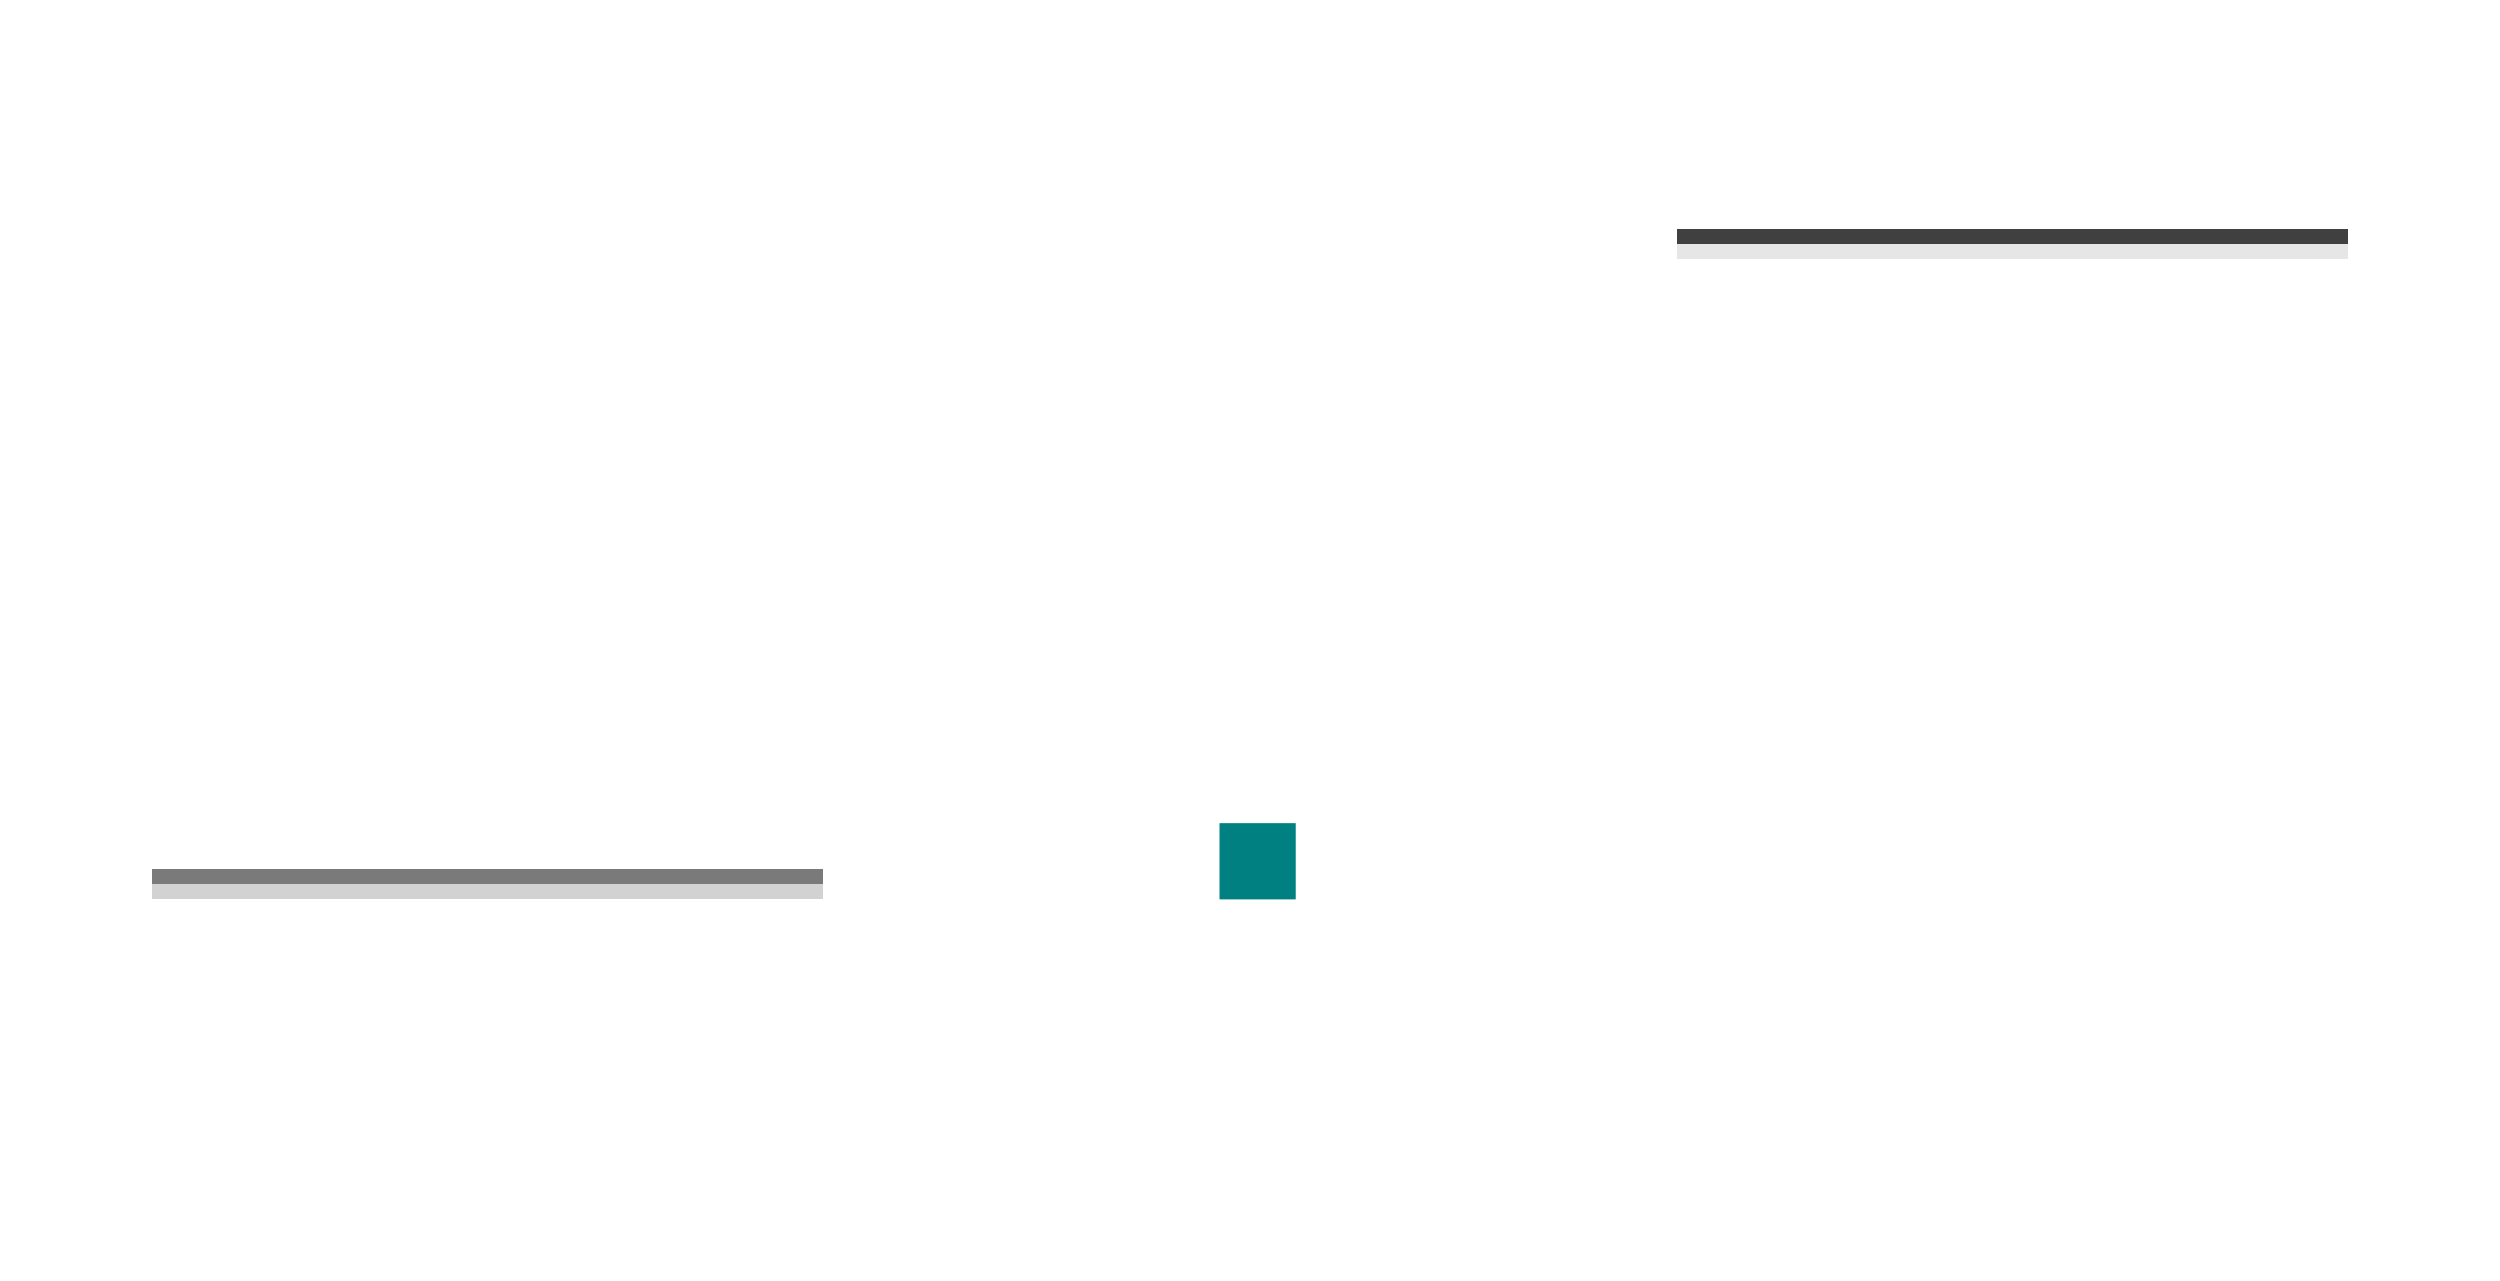
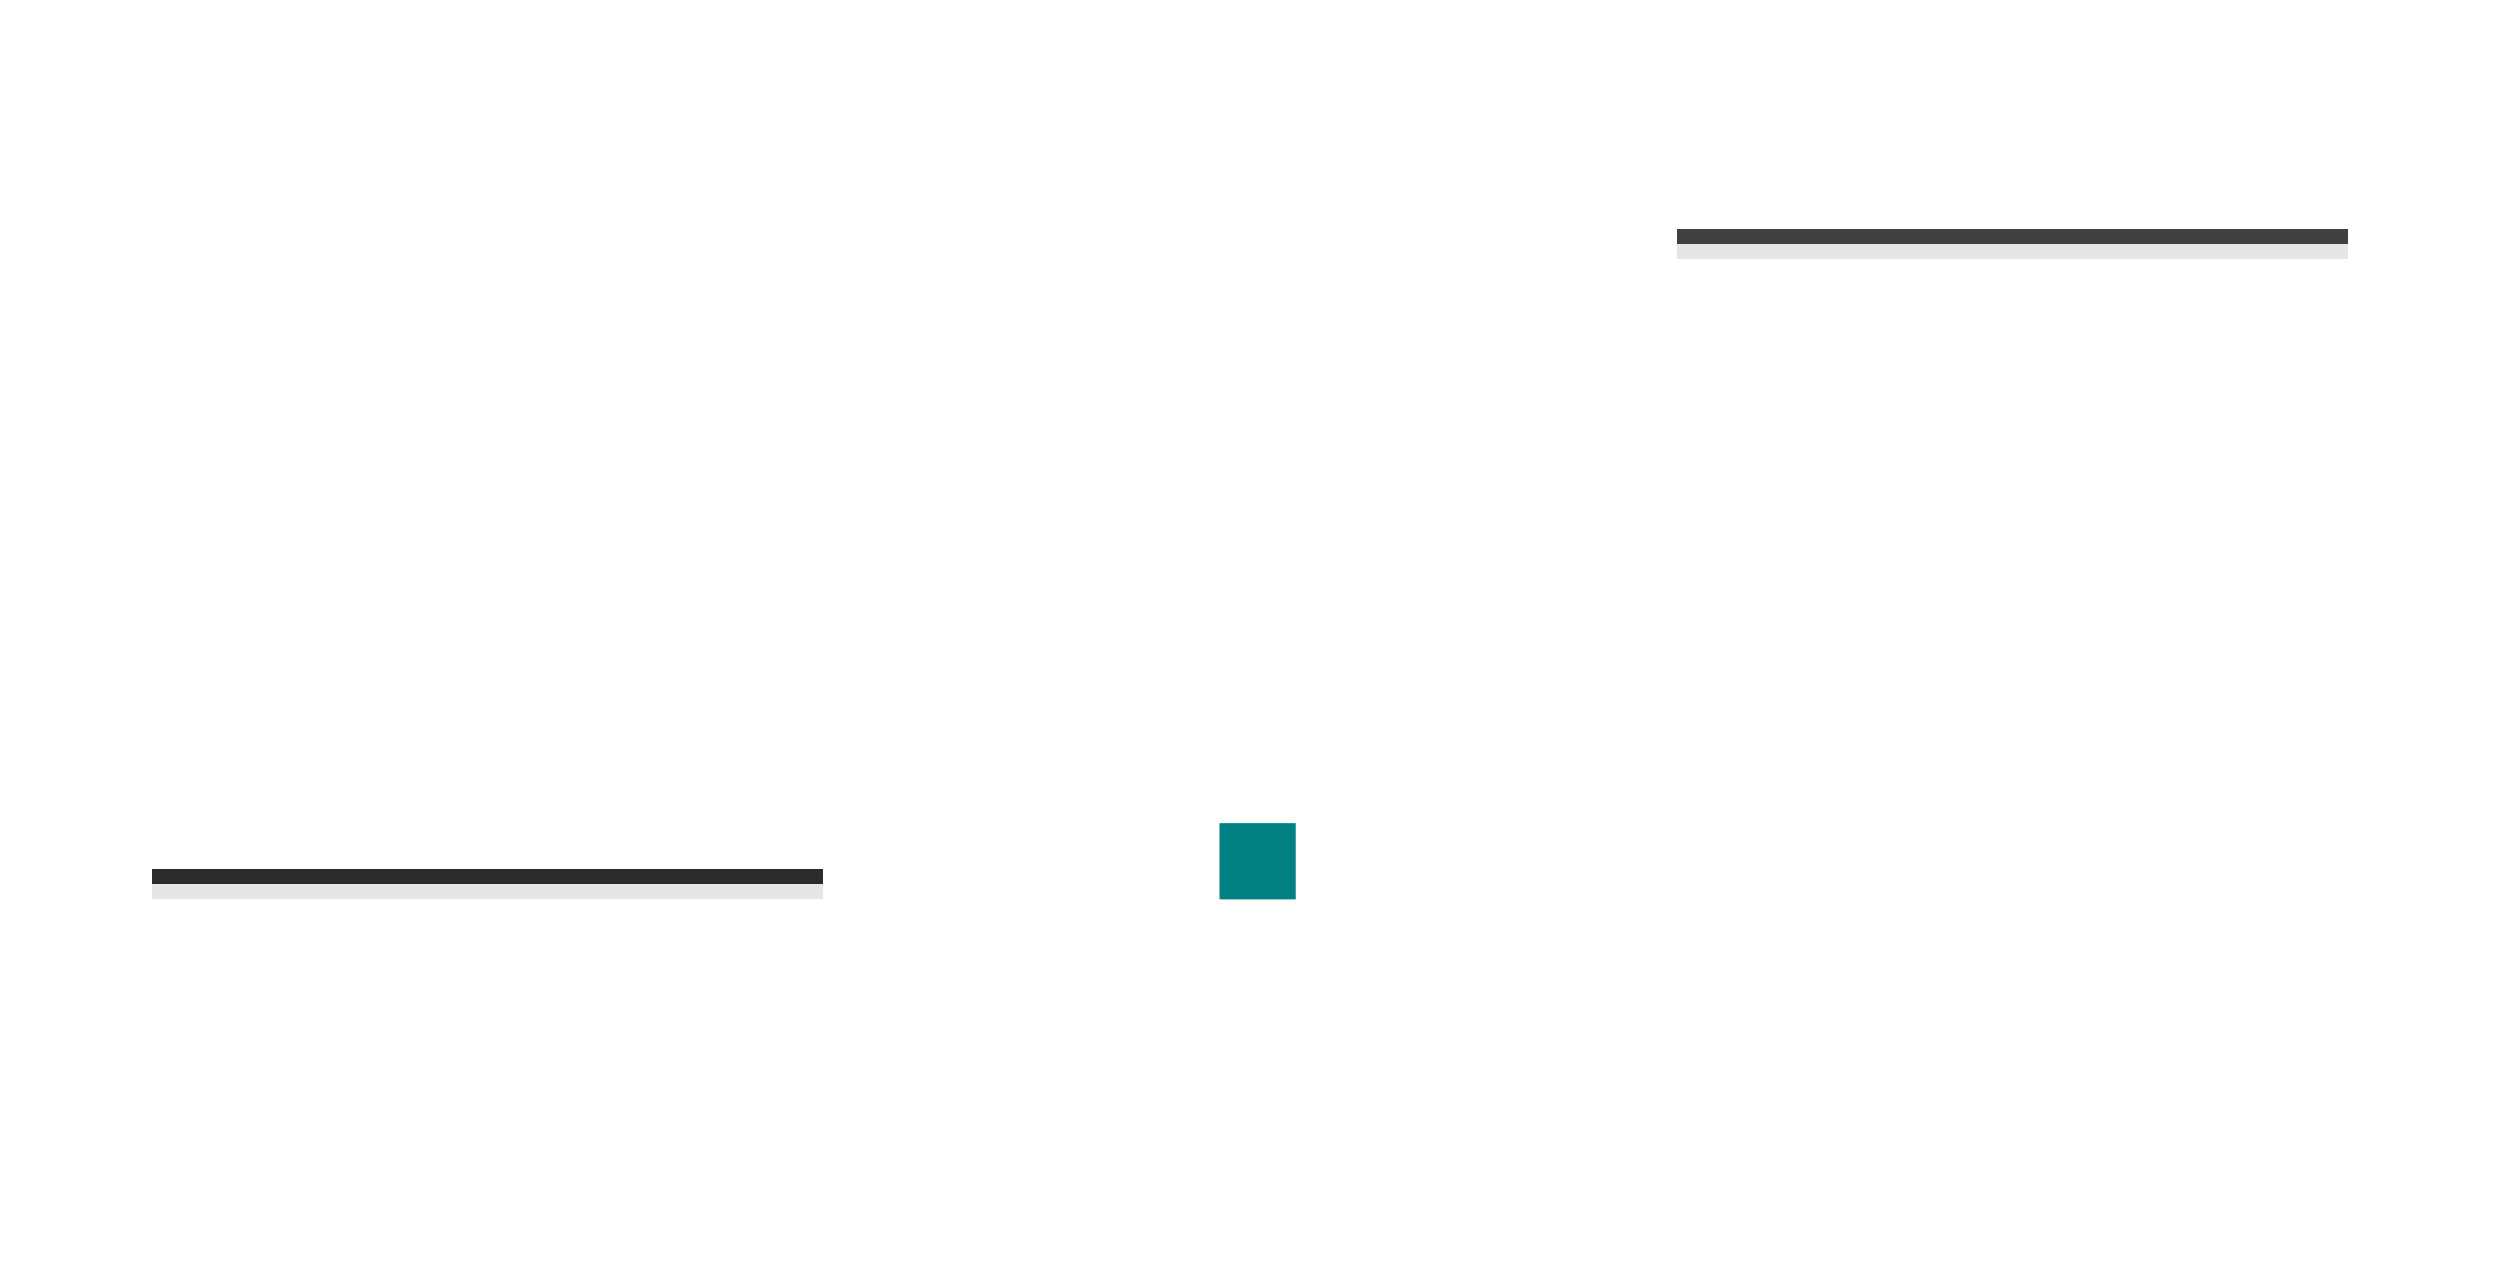
<svg xmlns="http://www.w3.org/2000/svg" xmlns:ns1="http://www.openswatchbook.org/uri/2009/osb" width="164" height="84" viewBox="0 0 164 84" version="1.1" id="svg8">
  <defs id="defs2">
    <linearGradient id="linearGradient1003" ns1:paint="solid">
      <stop style="stop-color:#1edd0d;stop-opacity:1;" offset="0" id="stop1001" />
    </linearGradient>
    <linearGradient id="loedge" ns1:paint="solid">
      <stop style="stop-color:#2e2e2e;stop-opacity:1;" offset="0" id="stop950" />
    </linearGradient>
    <linearGradient id="hiedge" ns1:paint="solid">
      <stop style="stop-color:#ececec;stop-opacity:1;" offset="0" id="stop944" />
    </linearGradient>
  </defs>
  <g id="layer1" transform="translate(-50.72305,-399.2505)">
    <rect style="opacity:1;fill:#008080;fill-opacity:1;stroke:none;stroke-width:1;stroke-miterlimit:4;stroke-dasharray:none;stroke-opacity:1" id="hint-stretch-borders" width="5" height="5" x="130.723" y="453.25" />
    <rect y="66.723" x="-452.25" height="32" width="32" id="header-center" style="opacity:1;fill:none;fill-opacity:0.706;fill-rule:evenodd;stroke:none;stroke-width:2.149;stroke-linecap:square;stroke-linejoin:miter;stroke-miterlimit:4;stroke-dasharray:none;stroke-opacity:1;paint-order:normal;shape-rendering:crispEdges" transform="rotate(-90)" />
    <rect y="66.723" x="-420.25" height="32" width="6" id="header-top" style="opacity:1;fill:none;fill-opacity:0.706;fill-rule:evenodd;stroke:none;stroke-width:2.149;stroke-linecap:square;stroke-linejoin:miter;stroke-miterlimit:4;stroke-dasharray:none;stroke-opacity:1;paint-order:normal;shape-rendering:crispEdges" transform="rotate(-90)" />
    <rect transform="rotate(-90)" style="opacity:1;fill:none;fill-opacity:0.706;fill-rule:evenodd;stroke:none;stroke-width:2.149;stroke-linecap:square;stroke-linejoin:miter;stroke-miterlimit:4;stroke-dasharray:none;stroke-opacity:1;paint-order:normal;shape-rendering:crispEdges" id="header-left" width="32" height="6" x="-452.25" y="60.723" />
    <rect y="98.723" x="-452.25" height="6" width="32" id="header-right" style="opacity:1;fill:none;fill-opacity:0.706;fill-rule:evenodd;stroke:none;stroke-width:2.149;stroke-linecap:square;stroke-linejoin:miter;stroke-miterlimit:4;stroke-dasharray:none;stroke-opacity:1;paint-order:normal;shape-rendering:crispEdges" transform="rotate(-90)" />
    <rect y="60.723" x="-420.25" height="6" width="6" id="header-topleft" style="opacity:1;fill:none;fill-opacity:0.706;fill-rule:evenodd;stroke:none;stroke-width:2.149;stroke-linecap:square;stroke-linejoin:miter;stroke-miterlimit:4;stroke-dasharray:none;stroke-opacity:1;paint-order:normal;shape-rendering:crispEdges" transform="rotate(-90)" />
    <rect transform="rotate(-90)" style="opacity:1;fill:none;fill-opacity:0.706;fill-rule:evenodd;stroke:none;stroke-width:2.149;stroke-linecap:square;stroke-linejoin:miter;stroke-miterlimit:4;stroke-dasharray:none;stroke-opacity:1;paint-order:normal;shape-rendering:crispEdges" id="header-topright" width="6" height="6" x="-420.25" y="98.723" />
    <g transform="matrix(1,0,0,-1,-10.01365,1402.491)" id="header-bottom" style="opacity:1">
-       <rect y="76.737" x="-945.24" height="32" width="1" id="rect3195" style="opacity:1;fill:#b2b2b2;fill-opacity:0.584;fill-rule:evenodd;stroke:none;stroke-width:2.149;stroke-linecap:square;stroke-linejoin:miter;stroke-miterlimit:4;stroke-dasharray:none;stroke-opacity:1;paint-order:normal;shape-rendering:crispEdges" transform="rotate(-90)" />
-       <rect transform="rotate(-90)" style="opacity:1;fill:#000000;fill-opacity:0.522;fill-rule:evenodd;stroke:none;stroke-width:2.149;stroke-linecap:square;stroke-linejoin:miter;stroke-miterlimit:4;stroke-dasharray:none;stroke-opacity:1;paint-order:normal;shape-rendering:crispEdges" id="rect3197" width="1" height="32" x="-946.24" y="76.737" />
+       <rect y="76.737" x="-945.24" height="32" width="1" id="rect3195" style="opacity:1;fill:#cfcfcf;fill-opacity:0.525;fill-rule:evenodd;stroke:none;stroke-width:2.149;stroke-linecap:square;stroke-linejoin:miter;stroke-miterlimit:4;stroke-dasharray:none;stroke-opacity:1;paint-order:normal;shape-rendering:crispEdges" transform="rotate(-90)" />
+       <rect transform="rotate(-90)" style="opacity:1;fill:#000000;fill-opacity:0.831;fill-rule:evenodd;stroke:none;stroke-width:2.149;stroke-linecap:square;stroke-linejoin:miter;stroke-miterlimit:4;stroke-dasharray:none;stroke-opacity:1;paint-order:normal;shape-rendering:crispEdges" id="rect3197" width="1" height="32" x="-946.24" y="76.737" />
      <rect y="76.737" x="-950.24" height="32" width="4" id="rect3199" style="opacity:1;fill:none;fill-opacity:1;fill-rule:evenodd;stroke:none;stroke-width:2.149;stroke-linecap:square;stroke-linejoin:miter;stroke-miterlimit:4;stroke-dasharray:none;stroke-opacity:1;paint-order:normal;shape-rendering:crispEdges" transform="rotate(-90)" />
    </g>
    <g id="header-bottomright" transform="matrix(0.1875,0,0,-1,84.33492,1402.491)" style="stroke-width:2.309;opacity:1">
-       <rect transform="rotate(-90)" style="opacity:1;fill:#b2b2b2;fill-opacity:0.584;fill-rule:evenodd;stroke:none;stroke-width:4.964;stroke-linecap:square;stroke-linejoin:miter;stroke-miterlimit:4;stroke-dasharray:none;stroke-opacity:1;paint-order:normal;shape-rendering:crispEdges" id="rect1540" width="1" height="32" x="-945.24" y="76.737" />
-       <rect y="76.737" x="-946.24" height="32" width="1" id="rect1542" style="opacity:1;fill:#000000;fill-opacity:0.522;fill-rule:evenodd;stroke:none;stroke-width:4.964;stroke-linecap:square;stroke-linejoin:miter;stroke-miterlimit:4;stroke-dasharray:none;stroke-opacity:1;paint-order:normal;shape-rendering:crispEdges" transform="rotate(-90)" />
+       <rect transform="rotate(-90)" style="opacity:1;fill:#cfcfcf;fill-opacity:0.525;fill-rule:evenodd;stroke:none;stroke-width:4.964;stroke-linecap:square;stroke-linejoin:miter;stroke-miterlimit:4;stroke-dasharray:none;stroke-opacity:1;paint-order:normal;shape-rendering:crispEdges" id="rect1540" width="1" height="32" x="-945.24" y="76.737" />
+       <rect y="76.737" x="-946.24" height="32" width="1" id="rect1542" style="opacity:1;fill:#000000;fill-opacity:0.831;fill-rule:evenodd;stroke:none;stroke-width:4.964;stroke-linecap:square;stroke-linejoin:miter;stroke-miterlimit:4;stroke-dasharray:none;stroke-opacity:1;paint-order:normal;shape-rendering:crispEdges" transform="rotate(-90)" />
      <rect transform="rotate(-90)" style="opacity:1;fill:none;fill-opacity:1;fill-rule:evenodd;stroke:none;stroke-width:4.964;stroke-linecap:square;stroke-linejoin:miter;stroke-miterlimit:4;stroke-dasharray:none;stroke-opacity:1;paint-order:normal;shape-rendering:crispEdges" id="rect1544" width="4" height="32" x="-950.24" y="76.737" />
    </g>
    <g style="stroke-width:2.309;opacity:1" transform="matrix(0.1875,0,0,-1,46.33492,1402.491)" id="header-bottomleft">
-       <rect y="76.737" x="-945.24" height="32" width="1" id="rect1548" style="opacity:1;fill:#b2b2b2;fill-opacity:0.584;fill-rule:evenodd;stroke:none;stroke-width:4.964;stroke-linecap:square;stroke-linejoin:miter;stroke-miterlimit:4;stroke-dasharray:none;stroke-opacity:1;paint-order:normal;shape-rendering:crispEdges" transform="rotate(-90)" />
-       <rect transform="rotate(-90)" style="opacity:1;fill:#000000;fill-opacity:0.522;fill-rule:evenodd;stroke:none;stroke-width:4.964;stroke-linecap:square;stroke-linejoin:miter;stroke-miterlimit:4;stroke-dasharray:none;stroke-opacity:1;paint-order:normal;shape-rendering:crispEdges" id="rect1550" width="1" height="32" x="-946.24" y="76.737" />
+       <rect y="76.737" x="-945.24" height="32" width="1" id="rect1548" style="opacity:1;fill:#cfcfcf;fill-opacity:0.525;fill-rule:evenodd;stroke:none;stroke-width:4.964;stroke-linecap:square;stroke-linejoin:miter;stroke-miterlimit:4;stroke-dasharray:none;stroke-opacity:1;paint-order:normal;shape-rendering:crispEdges" transform="rotate(-90)" />
+       <rect transform="rotate(-90)" style="opacity:1;fill:#000000;fill-opacity:0.831;fill-rule:evenodd;stroke:none;stroke-width:4.964;stroke-linecap:square;stroke-linejoin:miter;stroke-miterlimit:4;stroke-dasharray:none;stroke-opacity:1;paint-order:normal;shape-rendering:crispEdges" id="rect1550" width="1" height="32" x="-946.24" y="76.737" />
      <rect y="76.737" x="-950.24" height="32" width="4" id="rect1552" style="opacity:1;fill:none;fill-opacity:1;fill-rule:evenodd;stroke:none;stroke-width:4.964;stroke-linecap:square;stroke-linejoin:miter;stroke-miterlimit:4;stroke-dasharray:none;stroke-opacity:1;paint-order:normal;shape-rendering:crispEdges" transform="rotate(-90)" />
    </g>
    <rect y="166.723" x="420.25" height="32" width="32" id="footer-center" style="opacity:1;fill:none;fill-opacity:0.706;fill-rule:evenodd;stroke:none;stroke-width:2.149;stroke-linecap:square;stroke-linejoin:miter;stroke-miterlimit:4;stroke-dasharray:none;stroke-opacity:1;paint-order:normal;shape-rendering:crispEdges" transform="matrix(0,1,1,0,0,0)" />
    <rect y="166.723" x="452.25" height="32" width="6" id="footer-bottom" style="opacity:1;fill:none;fill-opacity:0.706;fill-rule:evenodd;stroke:none;stroke-width:2.149;stroke-linecap:square;stroke-linejoin:miter;stroke-miterlimit:4;stroke-dasharray:none;stroke-opacity:1;paint-order:normal;shape-rendering:crispEdges" transform="matrix(0,1,1,0,0,0)" />
    <rect transform="matrix(0,1,1,0,0,0)" style="opacity:1;fill:none;fill-opacity:0.706;fill-rule:evenodd;stroke:none;stroke-width:2.149;stroke-linecap:square;stroke-linejoin:miter;stroke-miterlimit:4;stroke-dasharray:none;stroke-opacity:1;paint-order:normal;shape-rendering:crispEdges" id="footer-left" width="32" height="6" x="420.25" y="160.723" />
    <rect y="198.723" x="420.25" height="6" width="32" id="footer-right" style="opacity:1;fill:none;fill-opacity:0.706;fill-rule:evenodd;stroke:none;stroke-width:2.149;stroke-linecap:square;stroke-linejoin:miter;stroke-miterlimit:4;stroke-dasharray:none;stroke-opacity:1;paint-order:normal;shape-rendering:crispEdges" transform="matrix(0,1,1,0,0,0)" />
    <rect y="160.723" x="452.25" height="6" width="6" id="footer-bottomleft" style="opacity:1;fill:none;fill-opacity:0.706;fill-rule:evenodd;stroke:none;stroke-width:2.149;stroke-linecap:square;stroke-linejoin:miter;stroke-miterlimit:4;stroke-dasharray:none;stroke-opacity:1;paint-order:normal;shape-rendering:crispEdges" transform="matrix(0,1,1,0,0,0)" />
    <rect transform="matrix(0,1,1,0,0,0)" style="opacity:1;fill:none;fill-opacity:0.706;fill-rule:evenodd;stroke:none;stroke-width:2.149;stroke-linecap:square;stroke-linejoin:miter;stroke-miterlimit:4;stroke-dasharray:none;stroke-opacity:1;paint-order:normal;shape-rendering:crispEdges" id="footer-bottomright" width="6" height="6" x="452.25" y="198.723" />
    <g transform="translate(89.98635,-529.99)" id="footer-top">
      <rect y="76.737" x="-945.24" height="32" width="1" id="rect1568" style="opacity:0.9;fill:#000000;fill-opacity:0.83;fill-rule:evenodd;stroke:none;stroke-width:2.149;stroke-linecap:square;stroke-linejoin:miter;stroke-miterlimit:4;stroke-dasharray:none;stroke-opacity:1;paint-order:normal;shape-rendering:crispEdges" transform="rotate(-90)" />
      <rect transform="rotate(-90)" style="opacity:0.9;fill:#d0d0d0;fill-opacity:0.583;fill-rule:evenodd;stroke:none;stroke-width:2.149;stroke-linecap:square;stroke-linejoin:miter;stroke-miterlimit:4;stroke-dasharray:none;stroke-opacity:1;paint-order:normal;shape-rendering:crispEdges" id="rect1570" width="1" height="32" x="-946.24" y="76.737" />
      <rect y="76.737" x="-950.24" height="32" width="4" id="rect1572" style="opacity:1;fill:none;fill-opacity:1;fill-rule:evenodd;stroke:none;stroke-width:2.149;stroke-linecap:square;stroke-linejoin:miter;stroke-miterlimit:4;stroke-dasharray:none;stroke-opacity:1;paint-order:normal;shape-rendering:crispEdges" transform="rotate(-90)" />
    </g>
    <g id="footer-topright" transform="matrix(0.1875,0,0,1,184.3349,-529.99)" style="stroke-width:2.309">
      <rect transform="rotate(-90)" style="opacity:0.9;fill:#000000;fill-opacity:0.83;fill-rule:evenodd;stroke:none;stroke-width:4.964;stroke-linecap:square;stroke-linejoin:miter;stroke-miterlimit:4;stroke-dasharray:none;stroke-opacity:1;paint-order:normal;shape-rendering:crispEdges" id="rect1576" width="1" height="32" x="-945.24" y="76.737" />
      <rect y="76.737" x="-946.24" height="32" width="1" id="rect1578" style="opacity:0.9;fill:#d0d0d0;fill-opacity:0.583;fill-rule:evenodd;stroke:none;stroke-width:4.964;stroke-linecap:square;stroke-linejoin:miter;stroke-miterlimit:4;stroke-dasharray:none;stroke-opacity:1;paint-order:normal;shape-rendering:crispEdges" transform="rotate(-90)" />
      <rect transform="rotate(-90)" style="opacity:1;fill:none;fill-opacity:1;fill-rule:evenodd;stroke:none;stroke-width:4.964;stroke-linecap:square;stroke-linejoin:miter;stroke-miterlimit:4;stroke-dasharray:none;stroke-opacity:1;paint-order:normal;shape-rendering:crispEdges" id="rect1580" width="4" height="32" x="-950.24" y="76.737" />
    </g>
    <g style="stroke-width:2.309" transform="matrix(0.1875,0,0,1,146.3349,-529.99)" id="footer-topleft">
      <rect y="76.737" x="-945.24" height="32" width="1" id="rect1584" style="opacity:0.9;fill:#000000;fill-opacity:0.83;fill-rule:evenodd;stroke:none;stroke-width:4.964;stroke-linecap:square;stroke-linejoin:miter;stroke-miterlimit:4;stroke-dasharray:none;stroke-opacity:1;paint-order:normal;shape-rendering:crispEdges" transform="rotate(-90)" />
      <rect transform="rotate(-90)" style="opacity:0.9;fill:#d0d0d0;fill-opacity:0.583;fill-rule:evenodd;stroke:none;stroke-width:4.964;stroke-linecap:square;stroke-linejoin:miter;stroke-miterlimit:4;stroke-dasharray:none;stroke-opacity:1;paint-order:normal;shape-rendering:crispEdges" id="rect1586" width="1" height="32" x="-946.24" y="76.737" />
      <rect y="76.737" x="-950.24" height="32" width="4" id="rect1588" style="opacity:1;fill:none;fill-opacity:1;fill-rule:evenodd;stroke:none;stroke-width:4.964;stroke-linecap:square;stroke-linejoin:miter;stroke-miterlimit:4;stroke-dasharray:none;stroke-opacity:1;paint-order:normal;shape-rendering:crispEdges" transform="rotate(-90)" />
    </g>
  </g>
</svg>
